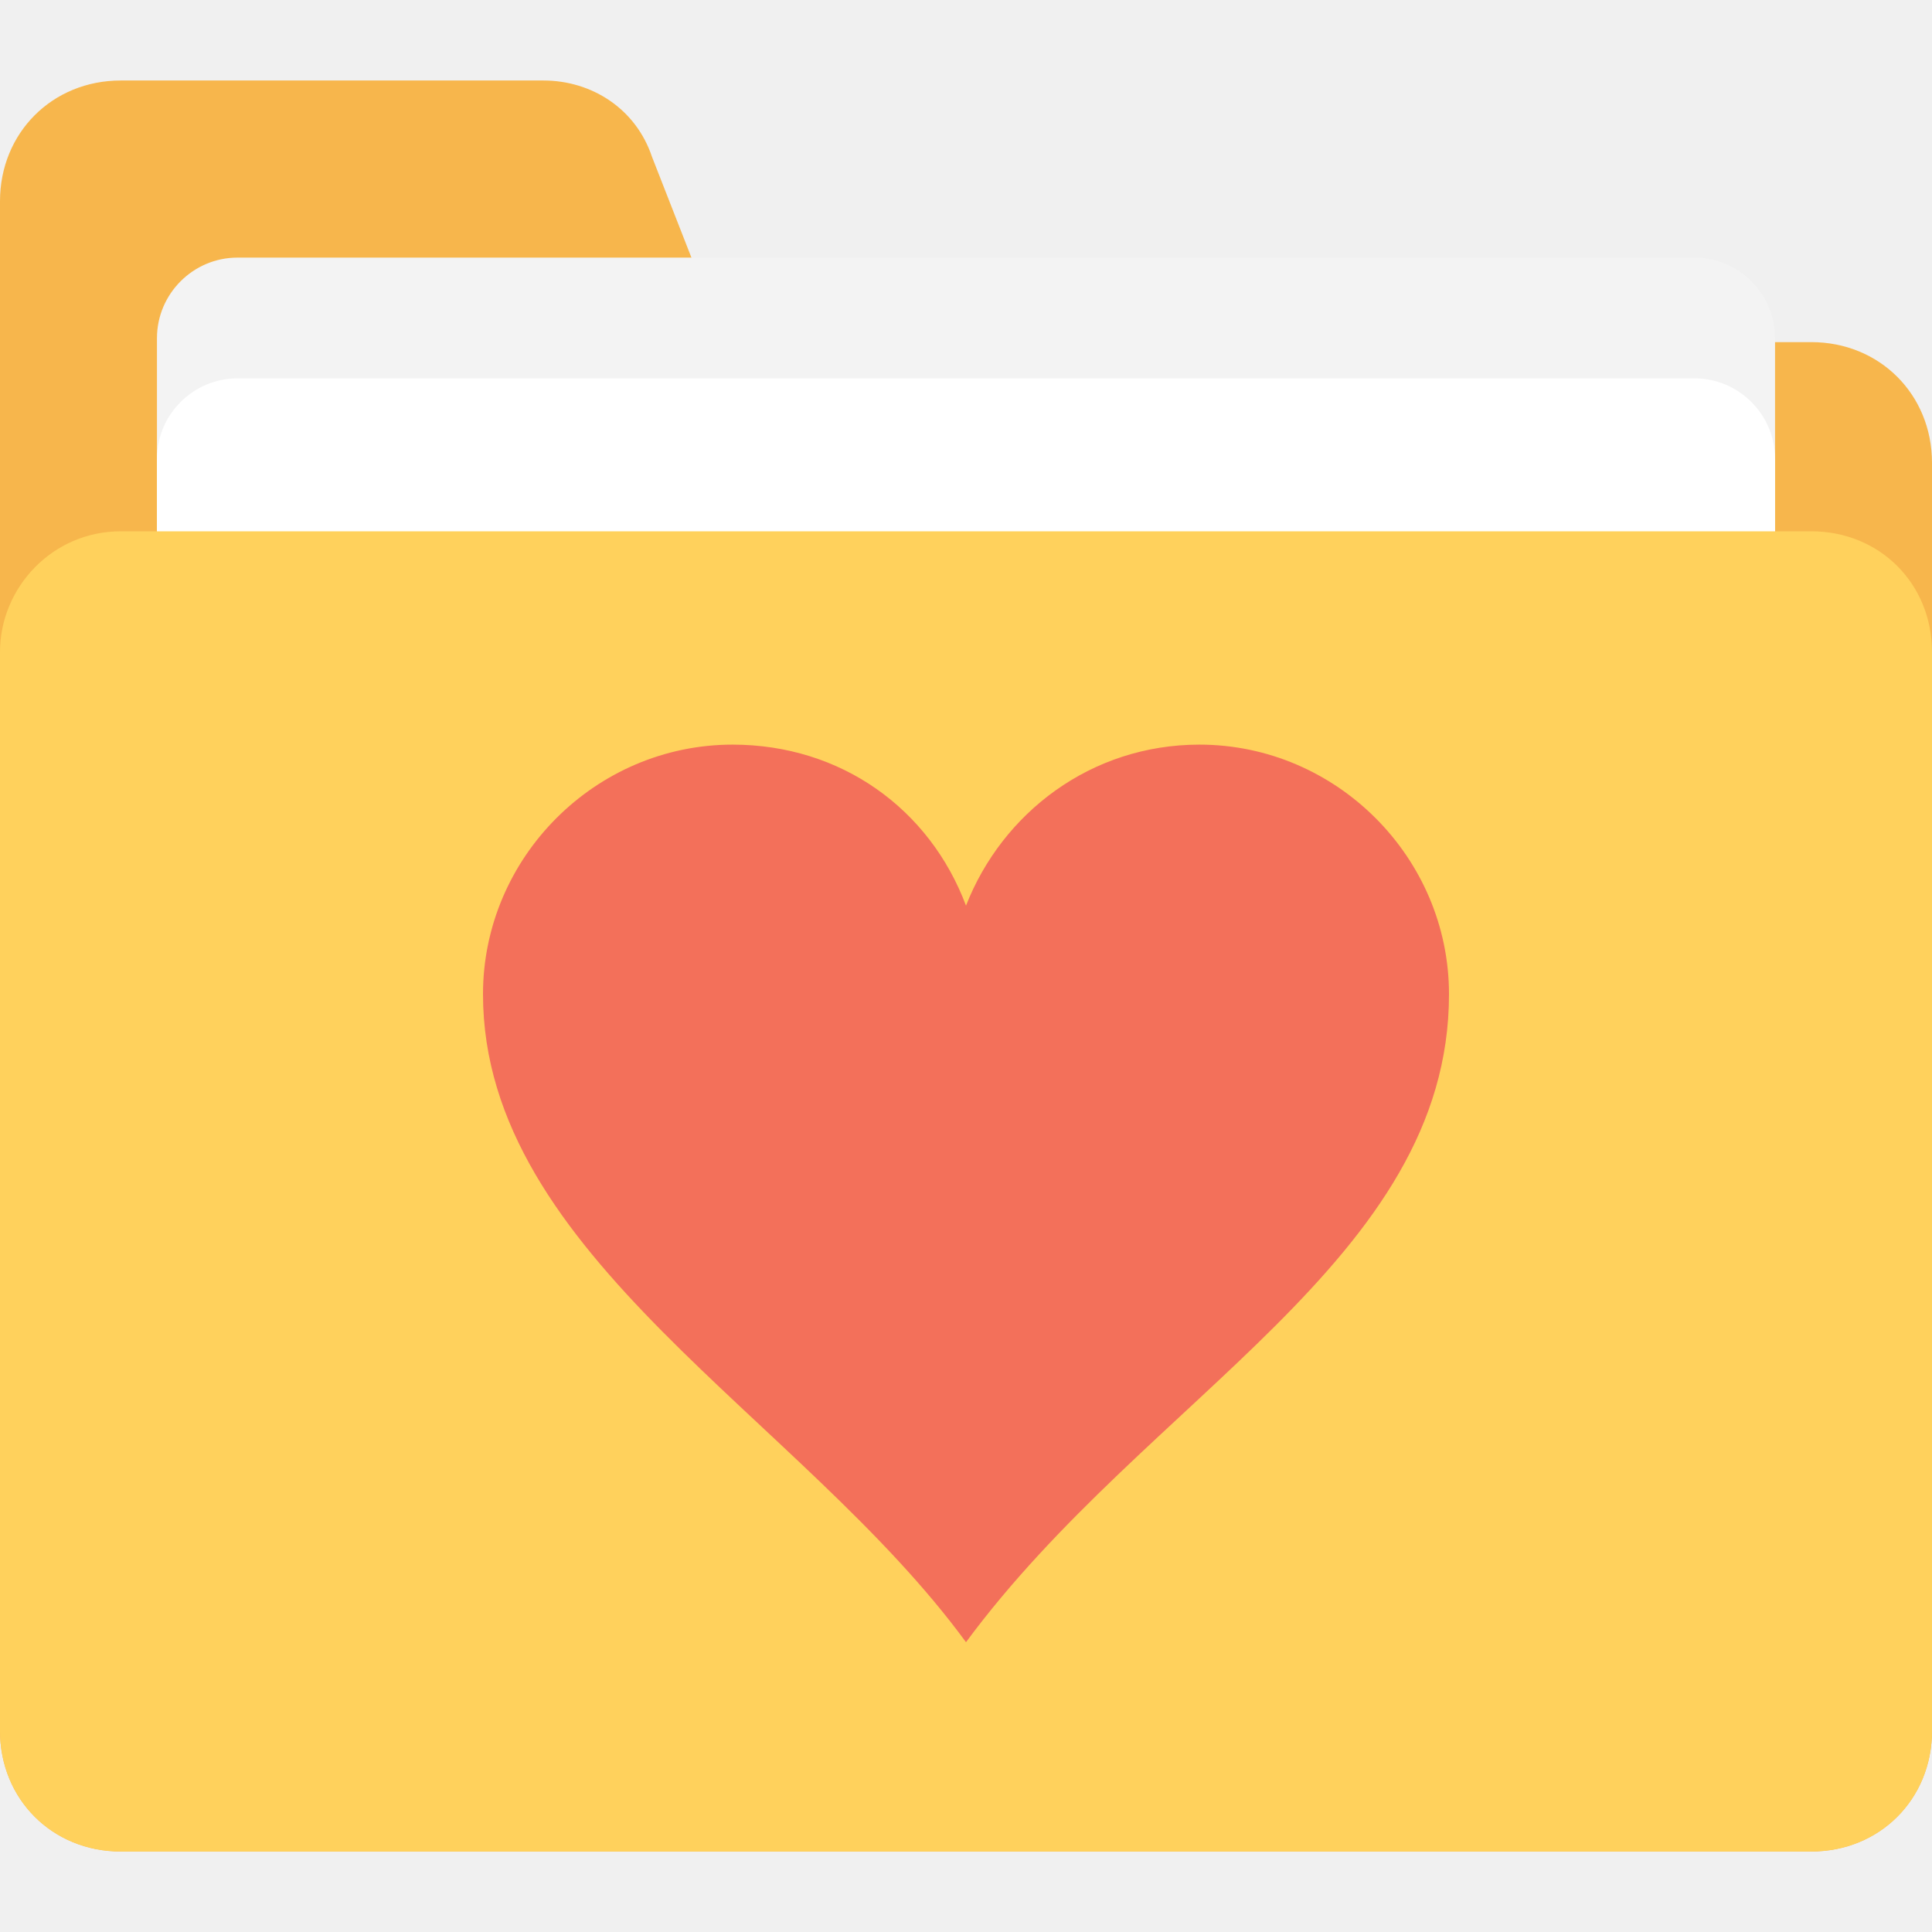
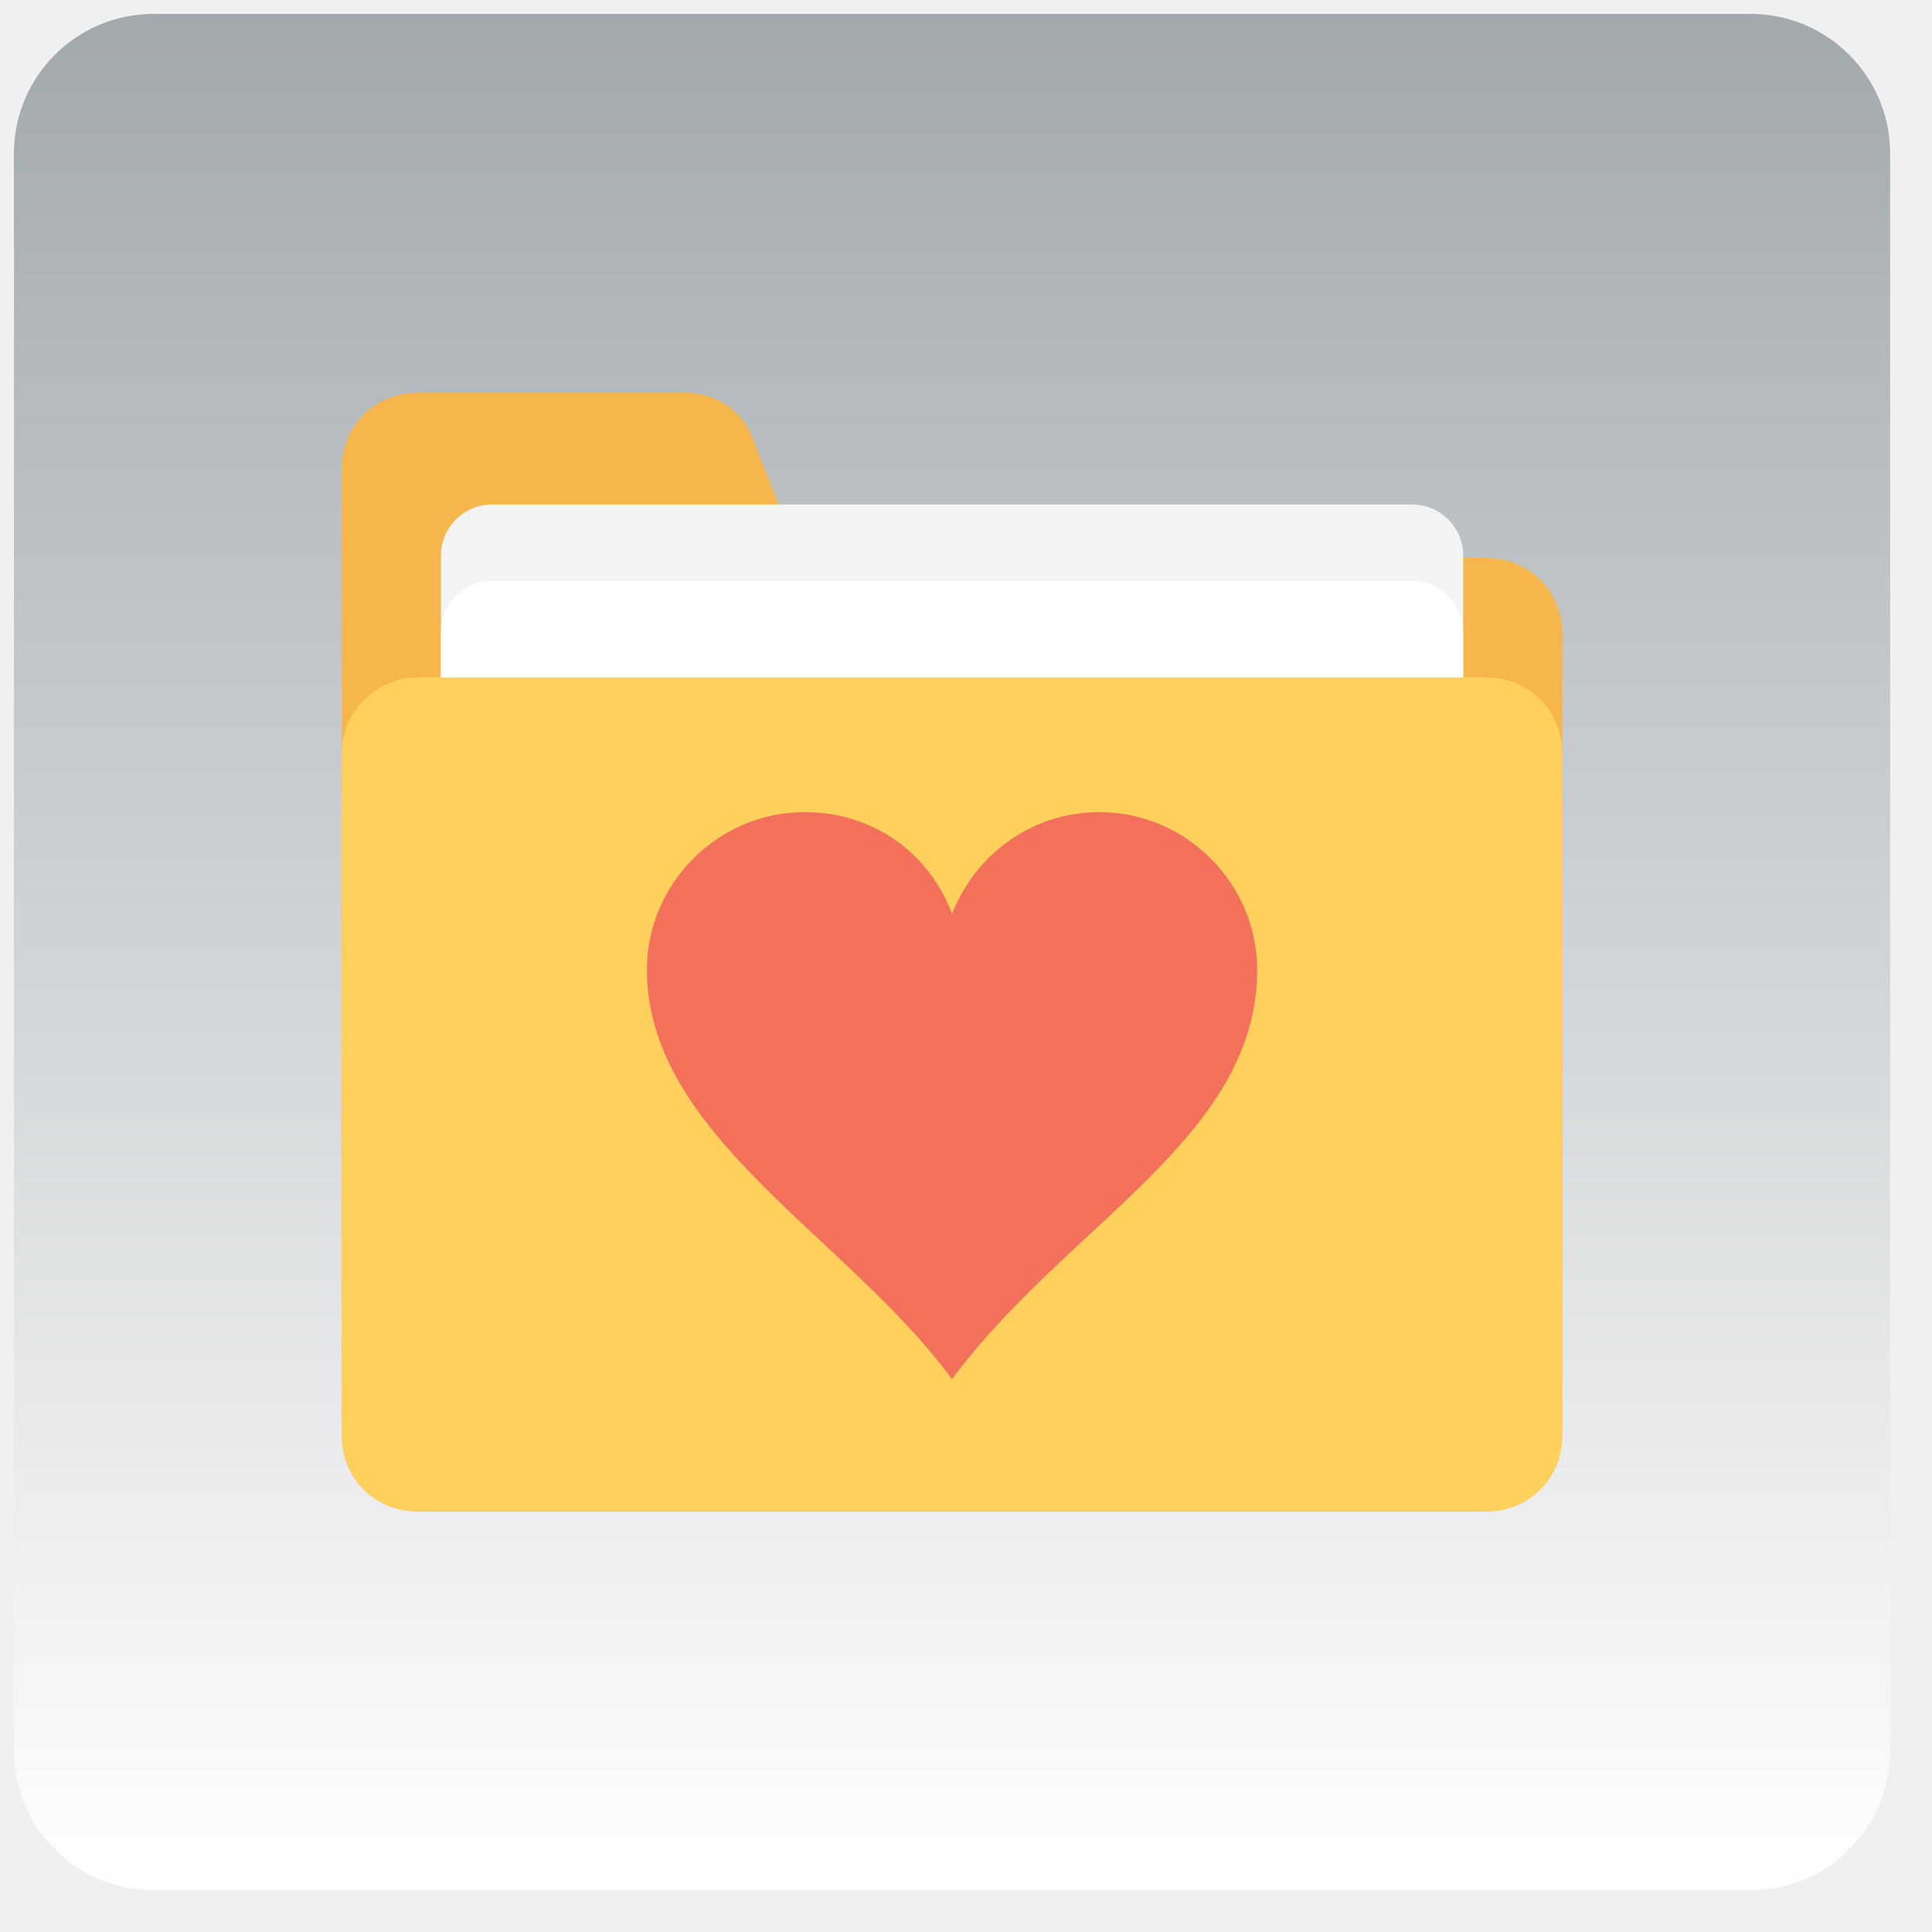
- <svg xmlns="http://www.w3.org/2000/svg" version="1.1" id="Capa_1" x="0px" y="0px" viewBox="0 0 512 512" style="enable-background:new 0 0 512 512;" xml:space="preserve">
-   <path style="fill:#F7B64C;" d="M192,90.667L172.8,41.6c-4.267-12.8-16-20.267-28.8-20.267H32c-18.133,0-32,13.867-32,32v405.333  c0,18.133,13.867,32,32,32h448c18.133,0,32-13.867,32-32v-336c0-18.133-13.867-32-32-32H192z" />
-   <path style="fill:#F3F3F3;" d="M470.4,196.267V89.6c0-11.733-9.6-21.333-21.333-21.333H62.933C51.2,68.267,41.6,77.867,41.6,89.6  v106.667H470.4z" />
-   <path style="fill:#FFFFFF;" d="M470.4,228.267V121.6c0-11.733-9.6-21.333-21.333-21.333H62.933c-11.733,0-21.333,9.6-21.333,21.333  v106.667H470.4z" />
-   <path style="fill:#FFD15C;" d="M0,172.8v285.867c0,18.133,13.867,32,32,32h448c18.133,0,32-13.867,32-32V172.8  c0-18.133-13.867-32-32-32H32C13.867,140.8,0,155.733,0,172.8z" />
-   <path style="fill:#F3705A;" d="M256,435.2c48-65.067,128-101.333,128-171.733c0-36.267-29.867-66.133-66.133-66.133  c-28.8,0-52.267,18.133-61.867,42.667c-9.6-25.6-33.067-42.667-61.867-42.667c-36.267,0-66.133,29.867-66.133,66.133  C128,332.8,212.267,375.467,256,435.2z" />
+ <svg xmlns="http://www.w3.org/2000/svg" xmlns:xlink="http://www.w3.org/1999/xlink" version="1.1" preserveAspectRatio="xMidYMid meet" viewBox="228.241 456.904 138.419 138.419" width="134.42" height="134.42">
+   <defs>
+     <path d="M353.66 457.9C359.18 457.9 363.66 462.38 363.66 467.9C363.66 492.79 363.66 557.44 363.66 582.32C363.66 587.85 359.18 592.32 353.66 592.32C328.78 592.32 264.13 592.32 239.24 592.32C233.72 592.32 229.24 587.85 229.24 582.32C229.24 557.44 229.24 492.79 229.24 467.9C229.24 462.38 233.72 457.9 239.24 457.9C264.13 457.9 328.78 457.9 353.66 457.9Z" id="a2UDNvY9k" />
+     <linearGradient id="gradientcuqwUEPW" gradientUnits="userSpaceOnUse" x1="296.45" y1="592.32" x2="296.45" y2="459.94">
+       <stop style="stop-color: #ffffff;stop-opacity: 1" offset="0%" />
+       <stop style="stop-color: #a3aaae;stop-opacity: 1" offset="100%" />
+     </linearGradient>
+     <path d="M282.24 488.5C281.51 486.31 279.51 485.04 277.32 485.04C275.41 485.04 260.11 485.04 258.19 485.04C255.1 485.04 252.73 487.4 252.73 490.5C252.73 497.42 252.73 552.8 252.73 559.73C252.73 562.82 255.1 565.19 258.19 565.19C265.85 565.19 327.06 565.19 334.71 565.19C337.8 565.19 340.17 562.82 340.17 559.73C340.17 553.99 340.17 508.08 340.17 502.34C340.17 499.24 337.8 496.88 334.71 496.88C331.43 496.88 315.03 496.88 285.52 496.88C283.55 491.85 282.46 489.06 282.24 488.5Z" id="a3DqenGODp" />
+     <path d="M333.07 496.69C333.07 494.69 331.43 493.05 329.42 493.05C322.83 493.05 270.07 493.05 263.48 493.05C261.47 493.05 259.83 494.69 259.83 496.69C259.83 497.91 259.83 503.98 259.83 514.91L333.07 514.91C333.07 503.98 333.07 497.91 333.07 496.69Z" id="aWppOo8yO" />
+     <path d="M333.07 502.16C333.07 500.16 331.43 498.52 329.42 498.52C322.83 498.52 270.07 498.52 263.48 498.52C261.47 498.52 259.83 500.16 259.83 502.16C259.83 503.37 259.83 509.45 259.83 520.38L333.07 520.38C333.07 509.45 333.07 503.37 333.07 502.16Z" id="a10wDfu4Zq" />
+     <path d="M252.73 559.73C252.73 562.82 255.1 565.19 258.19 565.19C265.85 565.19 327.06 565.19 334.71 565.19C337.8 565.19 340.17 562.82 340.17 559.73C340.17 554.84 340.17 515.79 340.17 510.9C340.17 507.81 337.8 505.44 334.71 505.44C327.06 505.44 265.85 505.44 258.19 505.44C255.1 505.44 252.73 507.99 252.73 510.9C252.73 520.67 252.73 554.84 252.73 559.73Z" id="hm1Qu8I6K" />
+     <path d="M318.31 526.39C318.31 520.19 313.21 515.09 307.02 515.09C302.1 515.09 298.09 518.19 296.45 522.38C294.81 518.01 290.8 515.09 285.88 515.09C279.69 515.09 274.59 520.19 274.59 526.39C274.59 538.23 288.98 545.52 296.45 555.72C304.65 544.61 318.31 538.41 318.31 526.39Z" id="c3zb8fafOQ" />
+   </defs>
  <g>
- </g>
-   <g>
- </g>
-   <g>
- </g>
-   <g>
- </g>
-   <g>
- </g>
-   <g>
- </g>
-   <g>
- </g>
-   <g>
- </g>
-   <g>
- </g>
-   <g>
- </g>
-   <g>
- </g>
-   <g>
- </g>
-   <g>
- </g>
-   <g>
- </g>
-   <g>
- </g>
+     <g>
+       <use xlink:href="#a2UDNvY9k" opacity="1" fill="url(#gradientcuqwUEPW)" />
+     </g>
+     <g>
+       <use xlink:href="#a3DqenGODp" opacity="1" fill="#f7b64c" fill-opacity="1" />
+       <g>
+         <use xlink:href="#a3DqenGODp" opacity="1" fill-opacity="0" stroke="#000000" stroke-width="1" stroke-opacity="0" />
+       </g>
+     </g>
+     <g>
+       <use xlink:href="#aWppOo8yO" opacity="1" fill="#f3f3f3" fill-opacity="1" />
+       <g>
+         <use xlink:href="#aWppOo8yO" opacity="1" fill-opacity="0" stroke="#000000" stroke-width="1" stroke-opacity="0" />
+       </g>
+     </g>
+     <g>
+       <use xlink:href="#a10wDfu4Zq" opacity="1" fill="#ffffff" fill-opacity="1" />
+       <g>
+         <use xlink:href="#a10wDfu4Zq" opacity="1" fill-opacity="0" stroke="#000000" stroke-width="1" stroke-opacity="0" />
+       </g>
+     </g>
+     <g>
+       <use xlink:href="#hm1Qu8I6K" opacity="1" fill="#ffd15c" fill-opacity="1" />
+       <g>
+         <use xlink:href="#hm1Qu8I6K" opacity="1" fill-opacity="0" stroke="#000000" stroke-width="1" stroke-opacity="0" />
+       </g>
+     </g>
+     <g>
+       <use xlink:href="#c3zb8fafOQ" opacity="1" fill="#f3705a" fill-opacity="1" />
+       <g>
+         <use xlink:href="#c3zb8fafOQ" opacity="1" fill-opacity="0" stroke="#000000" stroke-width="1" stroke-opacity="0" />
+       </g>
+     </g>
+   </g>
</svg>
